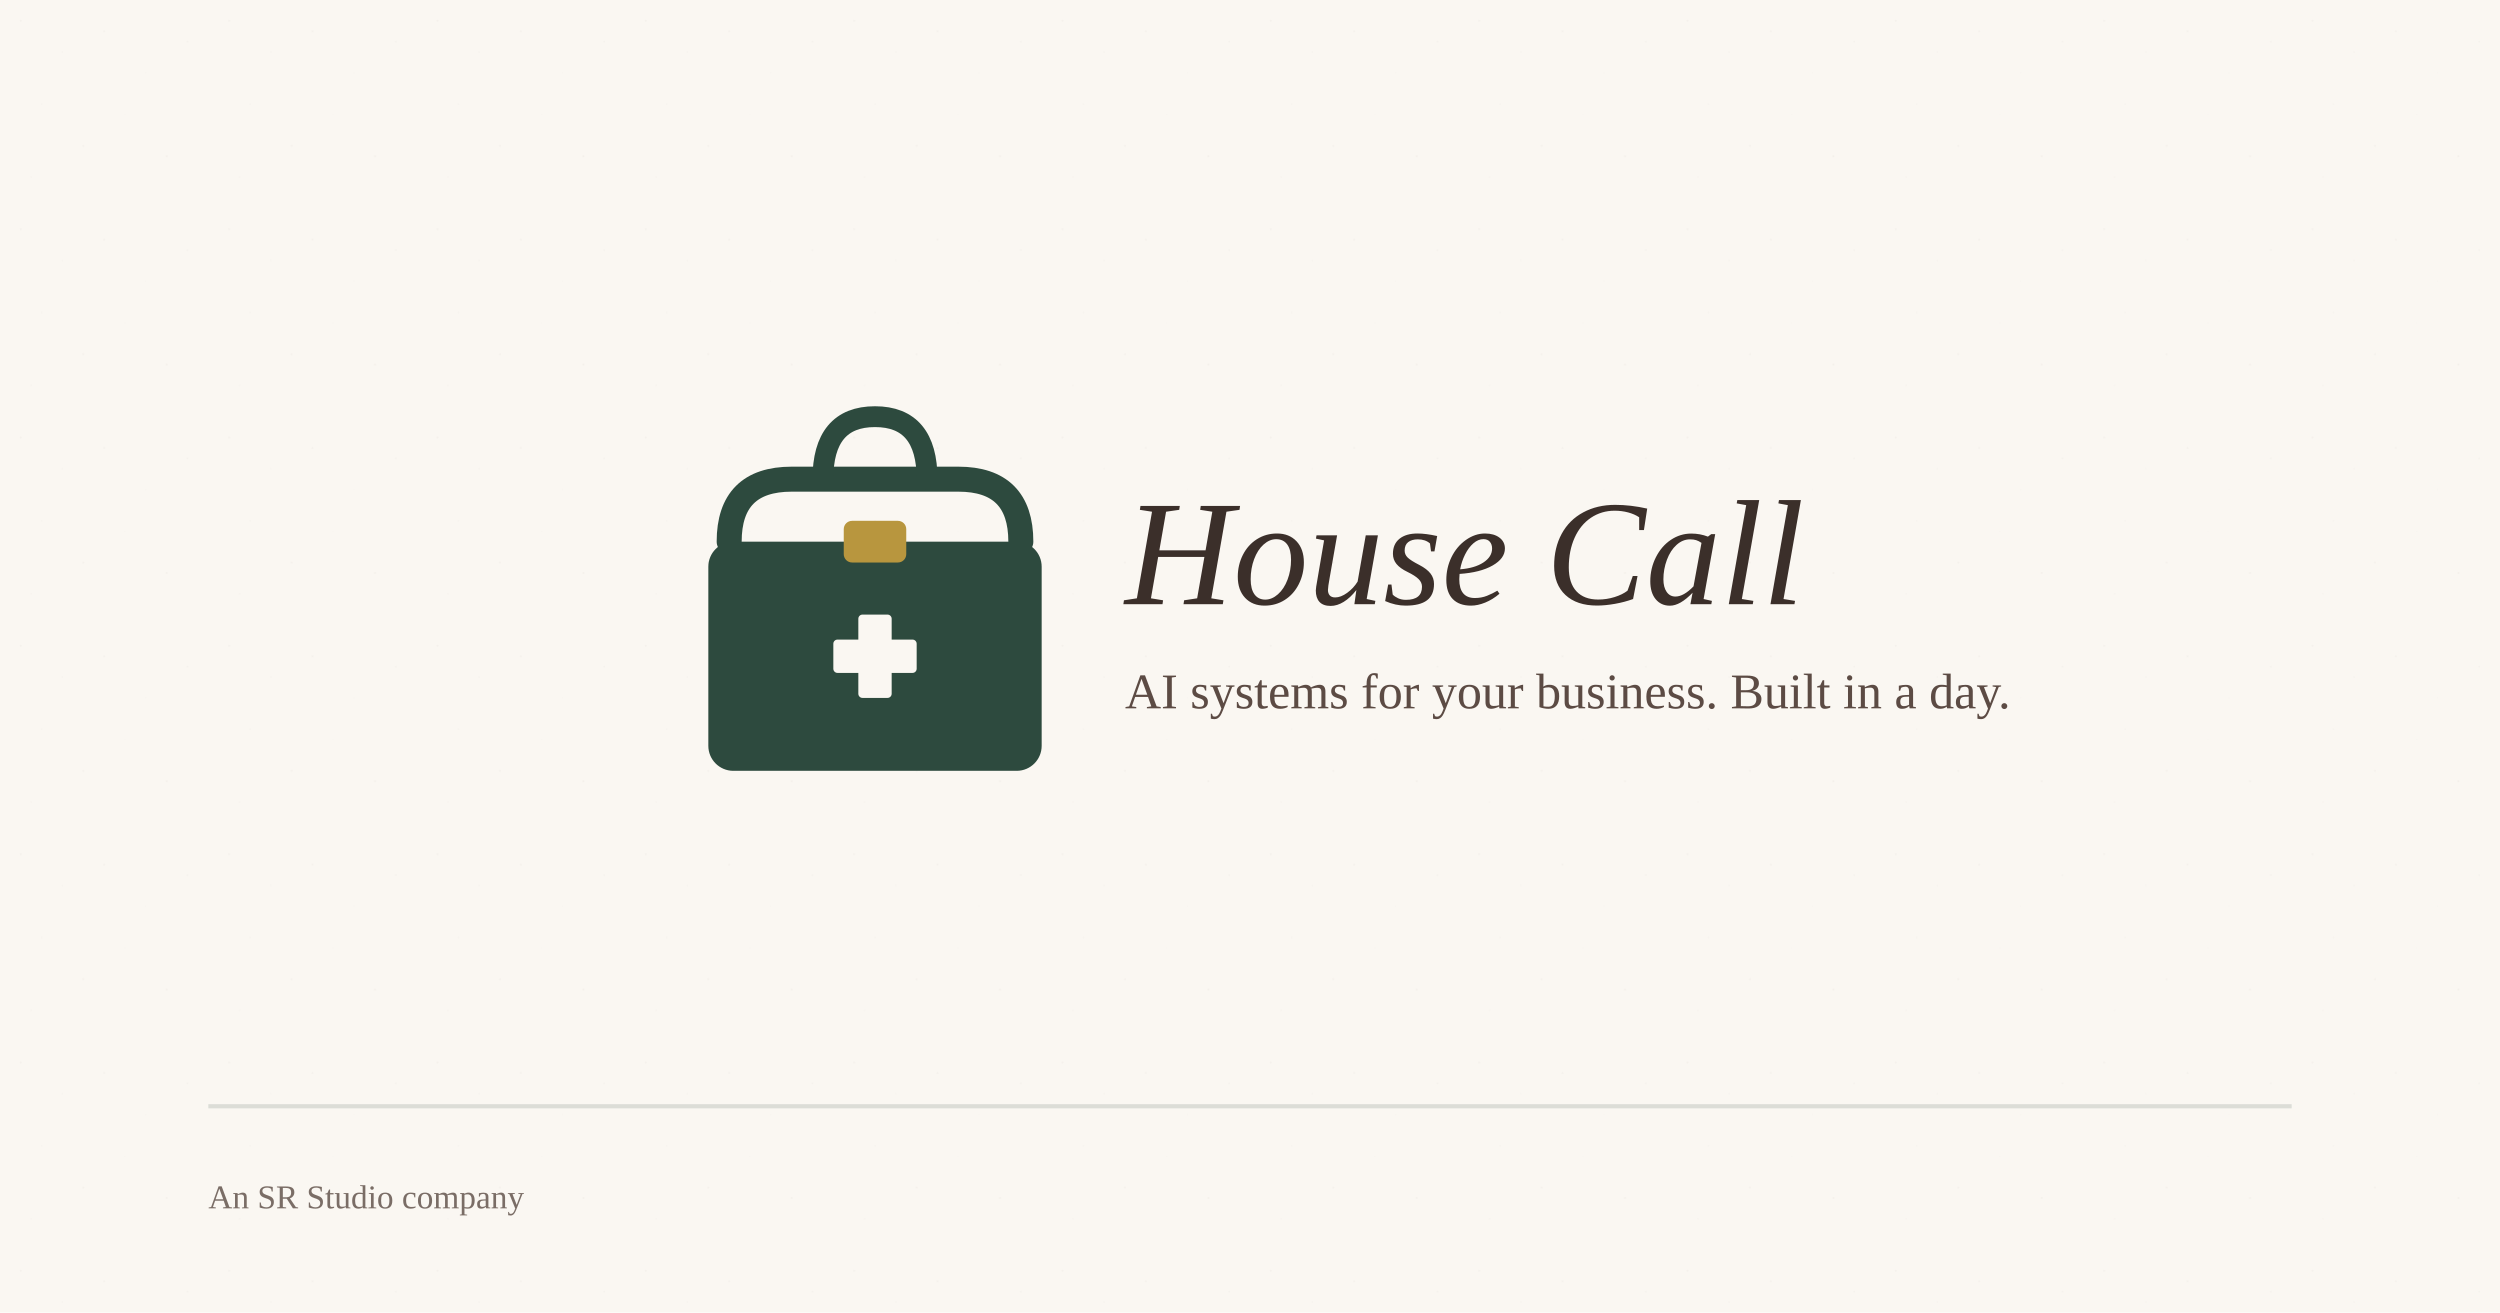
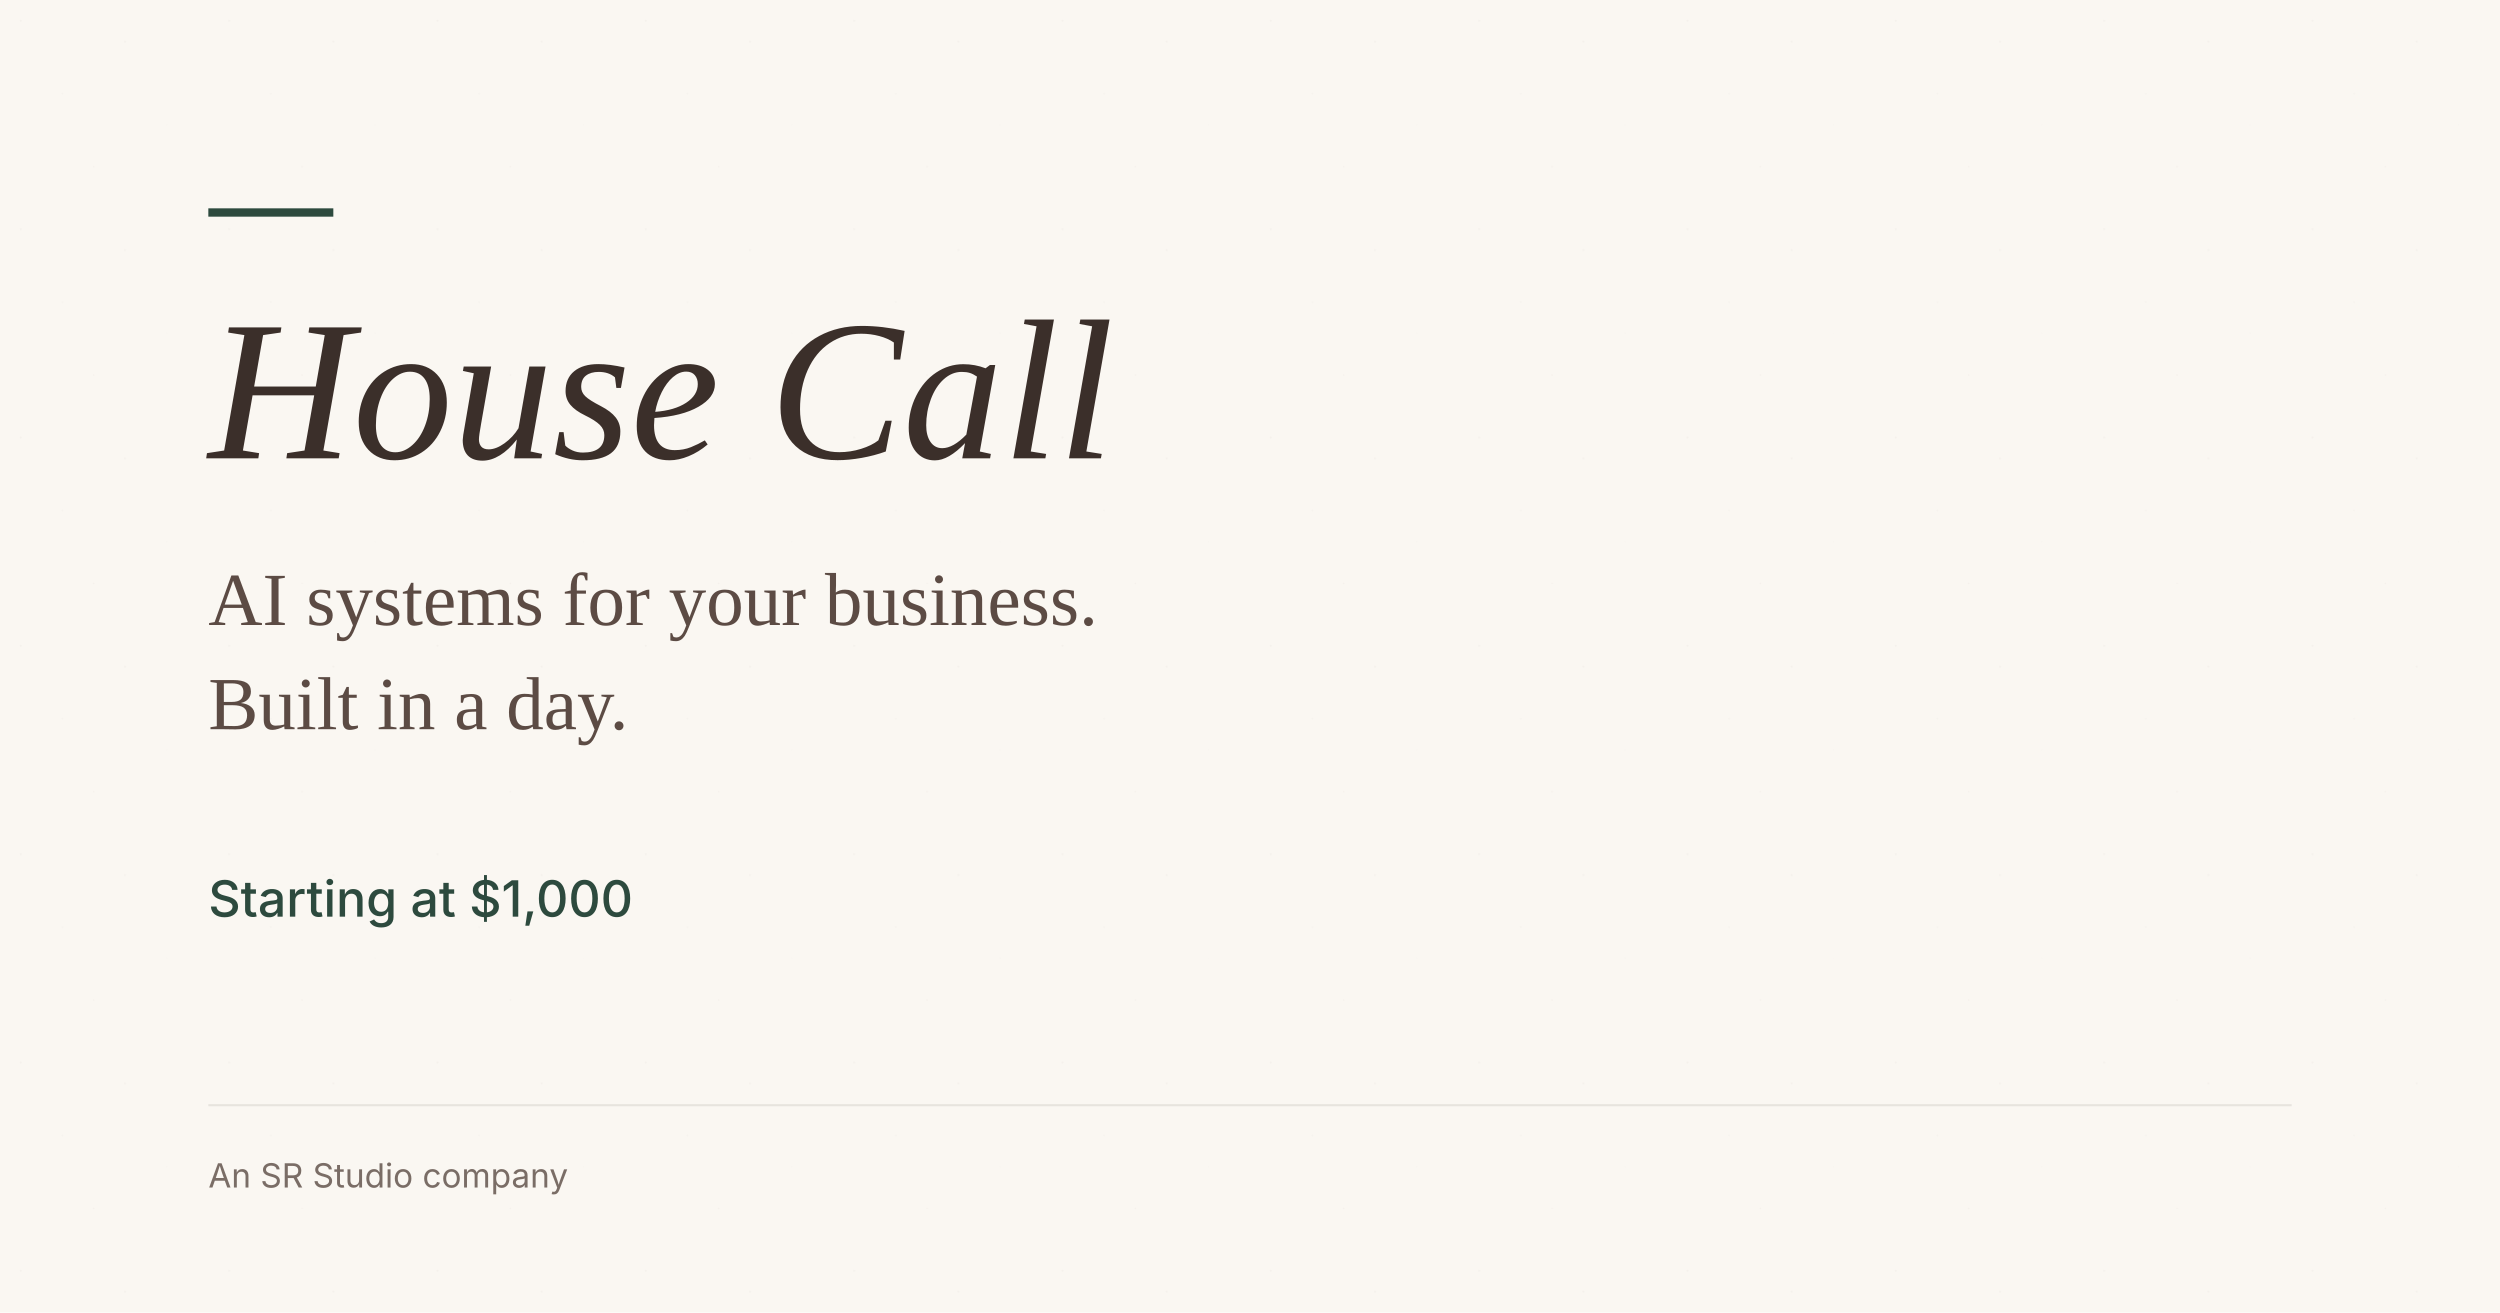
<svg xmlns="http://www.w3.org/2000/svg" width="1200" height="630" viewBox="0 0 1200 630" fill="none">
  <rect width="1200" height="630" fill="#FAF7F2" />
  <defs>
    <pattern id="grain" width="100" height="100" patternUnits="userSpaceOnUse">
      <circle cx="10" cy="10" r="0.5" fill="#3B2F2A" opacity="0.03" />
-       <circle cx="30" cy="25" r="0.4" fill="#3B2F2A" opacity="0.02" />
-       <circle cx="50" cy="15" r="0.5" fill="#3B2F2A" opacity="0.03" />
-       <circle cx="70" cy="35" r="0.3" fill="#3B2F2A" opacity="0.02" />
-       <circle cx="90" cy="20" r="0.4" fill="#3B2F2A" opacity="0.03" />
-       <circle cx="20" cy="50" r="0.4" fill="#3B2F2A" opacity="0.02" />
-       <circle cx="40" cy="70" r="0.5" fill="#3B2F2A" opacity="0.03" />
-       <circle cx="60" cy="55" r="0.3" fill="#3B2F2A" opacity="0.02" />
-       <circle cx="80" cy="75" r="0.5" fill="#3B2F2A" opacity="0.03" />
-       <circle cx="15" cy="85" r="0.4" fill="#3B2F2A" opacity="0.02" />
+       <circle cx="30" cy="45" r="0.4" fill="#3B2F2A" opacity="0.02" />
+       <circle cx="60" cy="20" r="0.5" fill="#3B2F2A" opacity="0.03" />
+       <circle cx="80" cy="60" r="0.3" fill="#3B2F2A" opacity="0.02" />
+       <circle cx="45" cy="80" r="0.4" fill="#3B2F2A" opacity="0.03" />
    </pattern>
  </defs>
  <rect width="1200" height="630" fill="url(#grain)" />
-   <g transform="translate(340, 200)">
-     <rect x="0" y="60" width="160" height="110" rx="12" fill="#2D4A3E" />
-     <path d="M10 60 Q10 30 40 30 L120 30 Q150 30 150 60" stroke="#2D4A3E" stroke-width="12" fill="none" stroke-linecap="round" />
-     <path d="M55 30 Q55 0 80 0 Q105 0 105 30" stroke="#2D4A3E" stroke-width="10" fill="none" stroke-linecap="round" />
-     <rect x="65" y="50" width="30" height="20" rx="4" fill="#B8963E" />
-     <rect x="72" y="95" width="16" height="40" rx="2" fill="#FAF7F2" />
-     <rect x="60" y="107" width="40" height="16" rx="2" fill="#FAF7F2" />
-   </g>
-   <text x="540" y="290" font-family="Georgia, 'Times New Roman', serif" font-size="72" font-weight="400" fill="#3B2F2A" font-style="italic">House Call</text>
-   <text x="540" y="340" font-family="Georgia, 'Times New Roman', serif" font-size="24" fill="#5C4B44">AI systems for your business. Built in a day.</text>
-   <rect x="100" y="530" width="1000" height="2" fill="#2D4A3E" opacity="0.15" />
-   <text x="100" y="580" font-family="Georgia, 'Times New Roman', serif" font-size="16" fill="#7A6D66">An SR Studio company</text>
+   <rect x="100" y="100" width="60" height="4" fill="#2D4A3E" />
+   <text x="100" y="220" font-family="Georgia, 'Times New Roman', serif" font-size="96" font-weight="400" fill="#3B2F2A" font-style="italic">House Call</text>
+   <text x="100" y="300" font-family="Georgia, 'Times New Roman', serif" font-size="36" fill="#5C4B44">AI systems for your business.</text>
+   <text x="100" y="350" font-family="Georgia, 'Times New Roman', serif" font-size="36" fill="#5C4B44">Built in a day.</text>
+   <text x="100" y="440" font-family="system-ui, -apple-system, sans-serif" font-size="24" fill="#2D4A3E" font-weight="500">Starting at $1,000</text>
+   <rect x="100" y="530" width="1000" height="1" fill="#3B2F2A" opacity="0.1" />
+   <text x="100" y="570" font-family="system-ui, -apple-system, sans-serif" font-size="16" fill="#7A6D66">An SR Studio company</text>
</svg>
